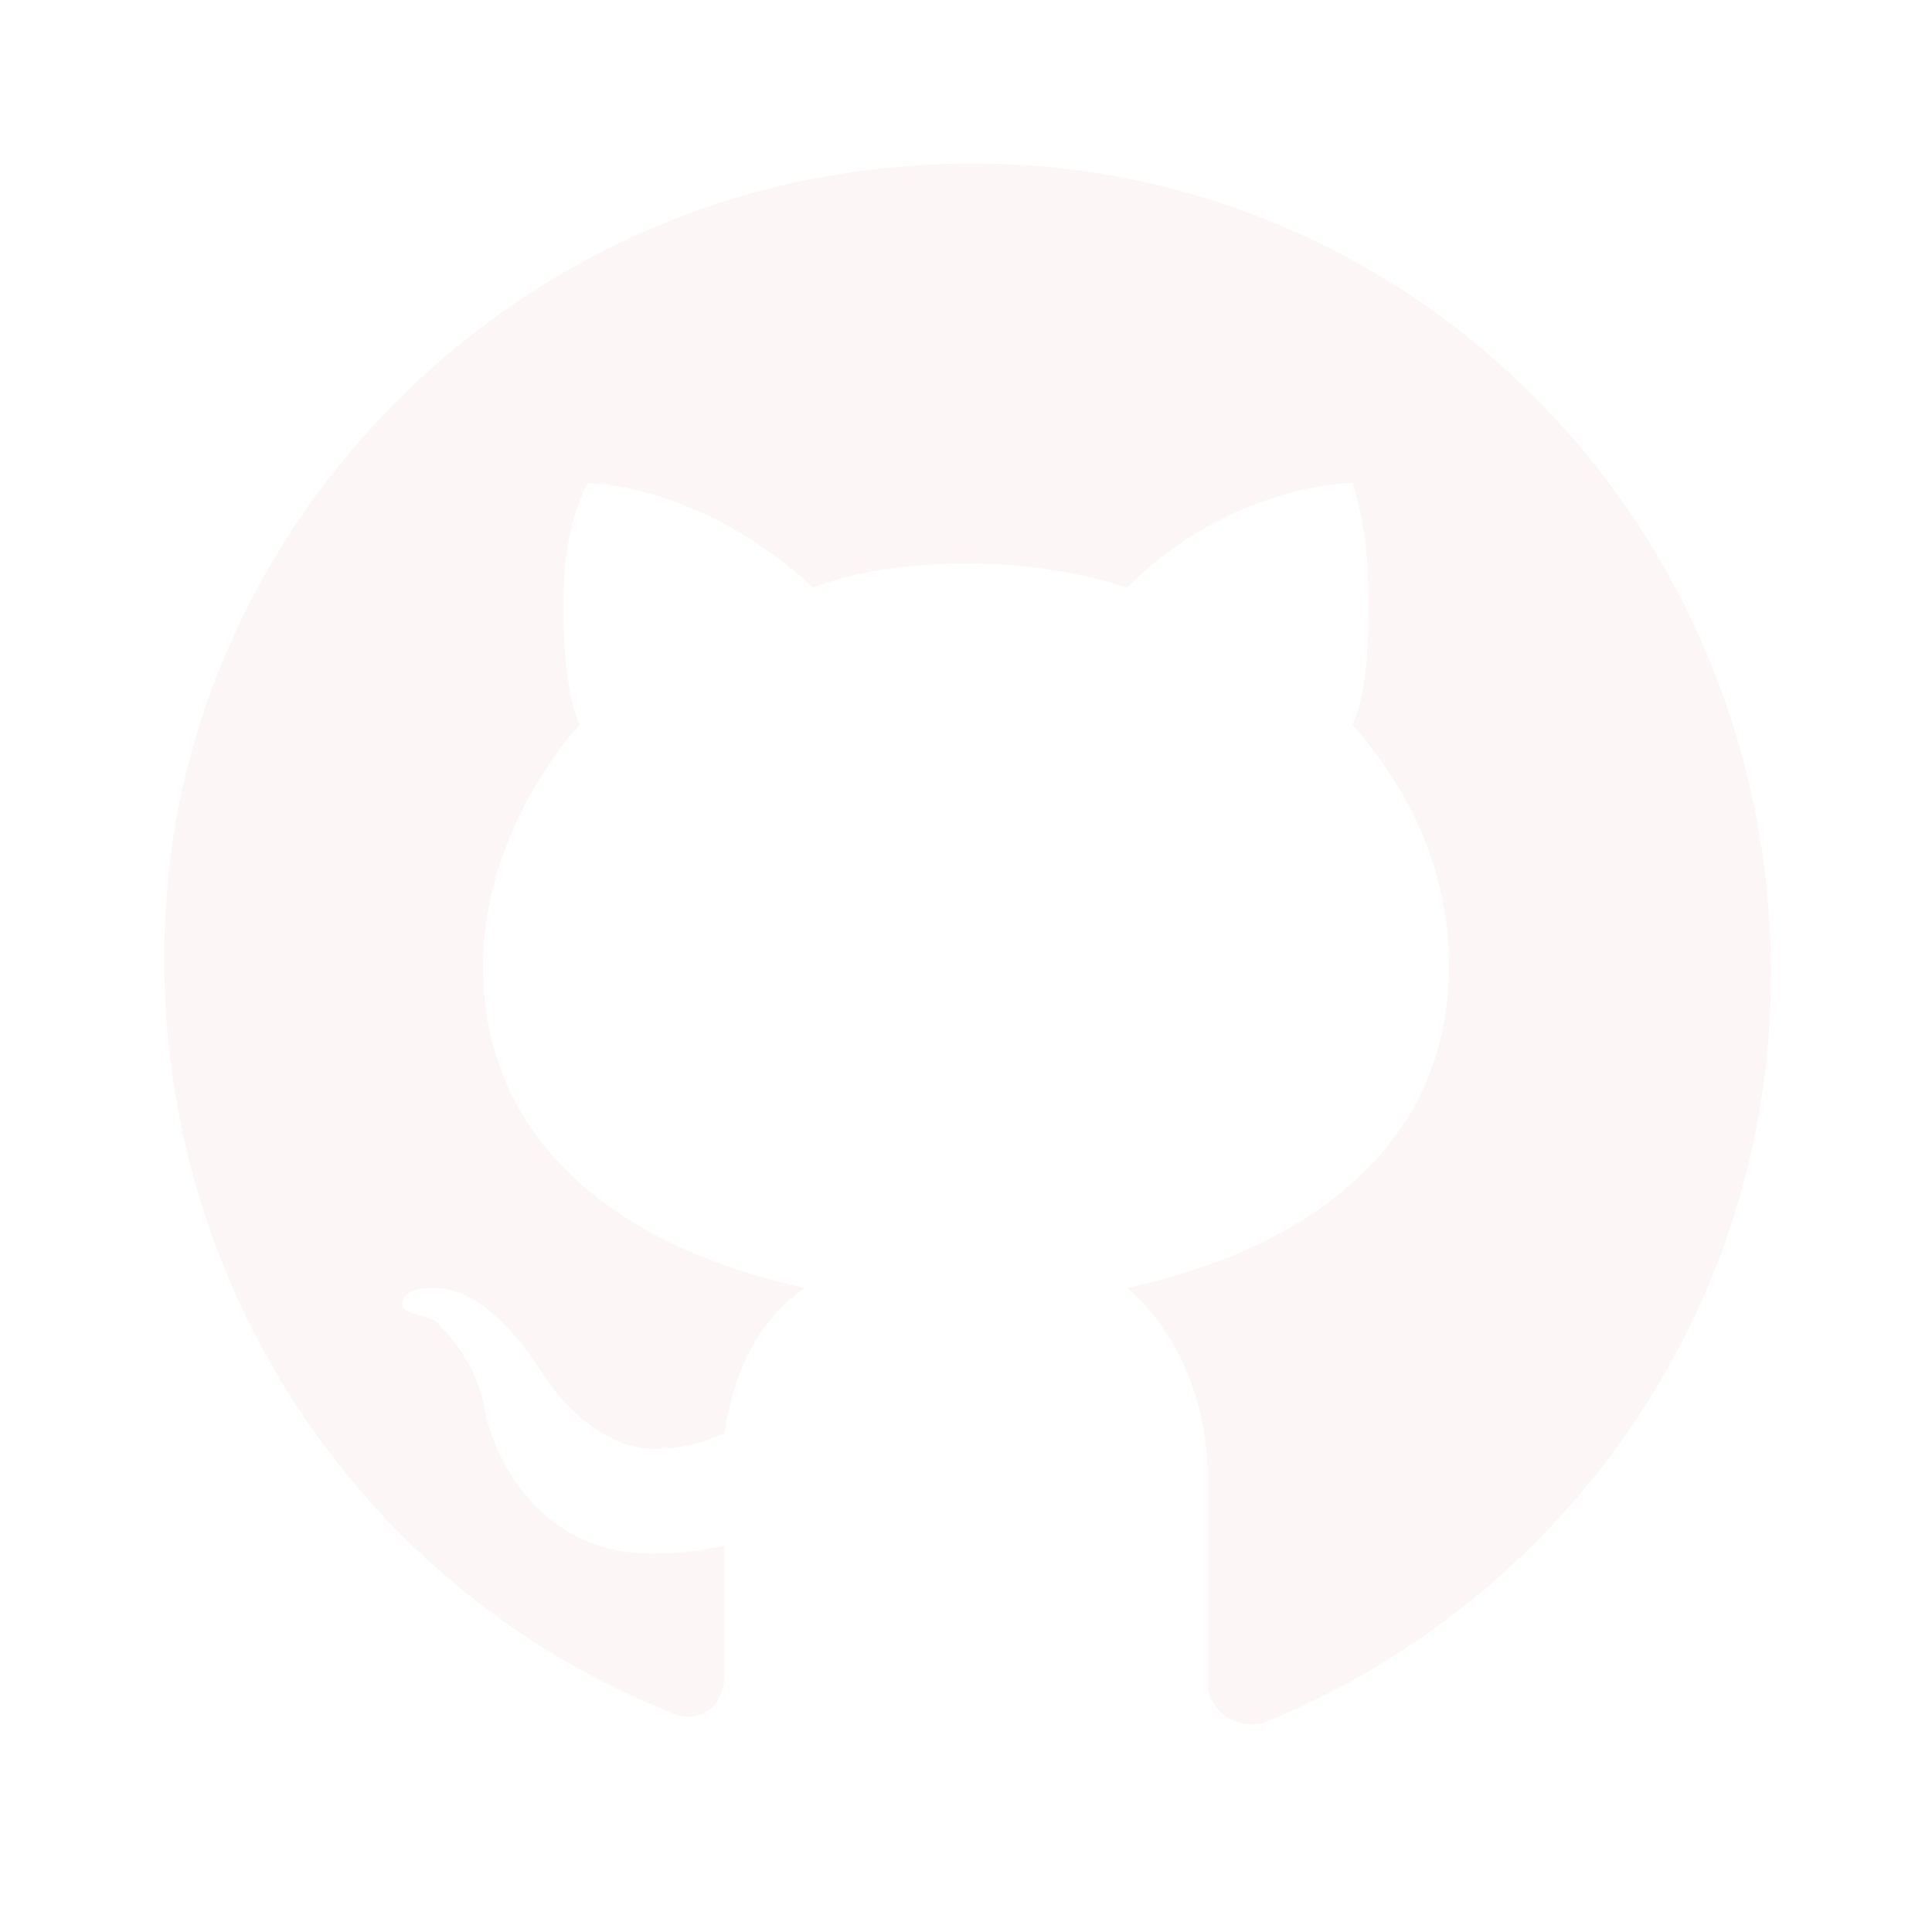
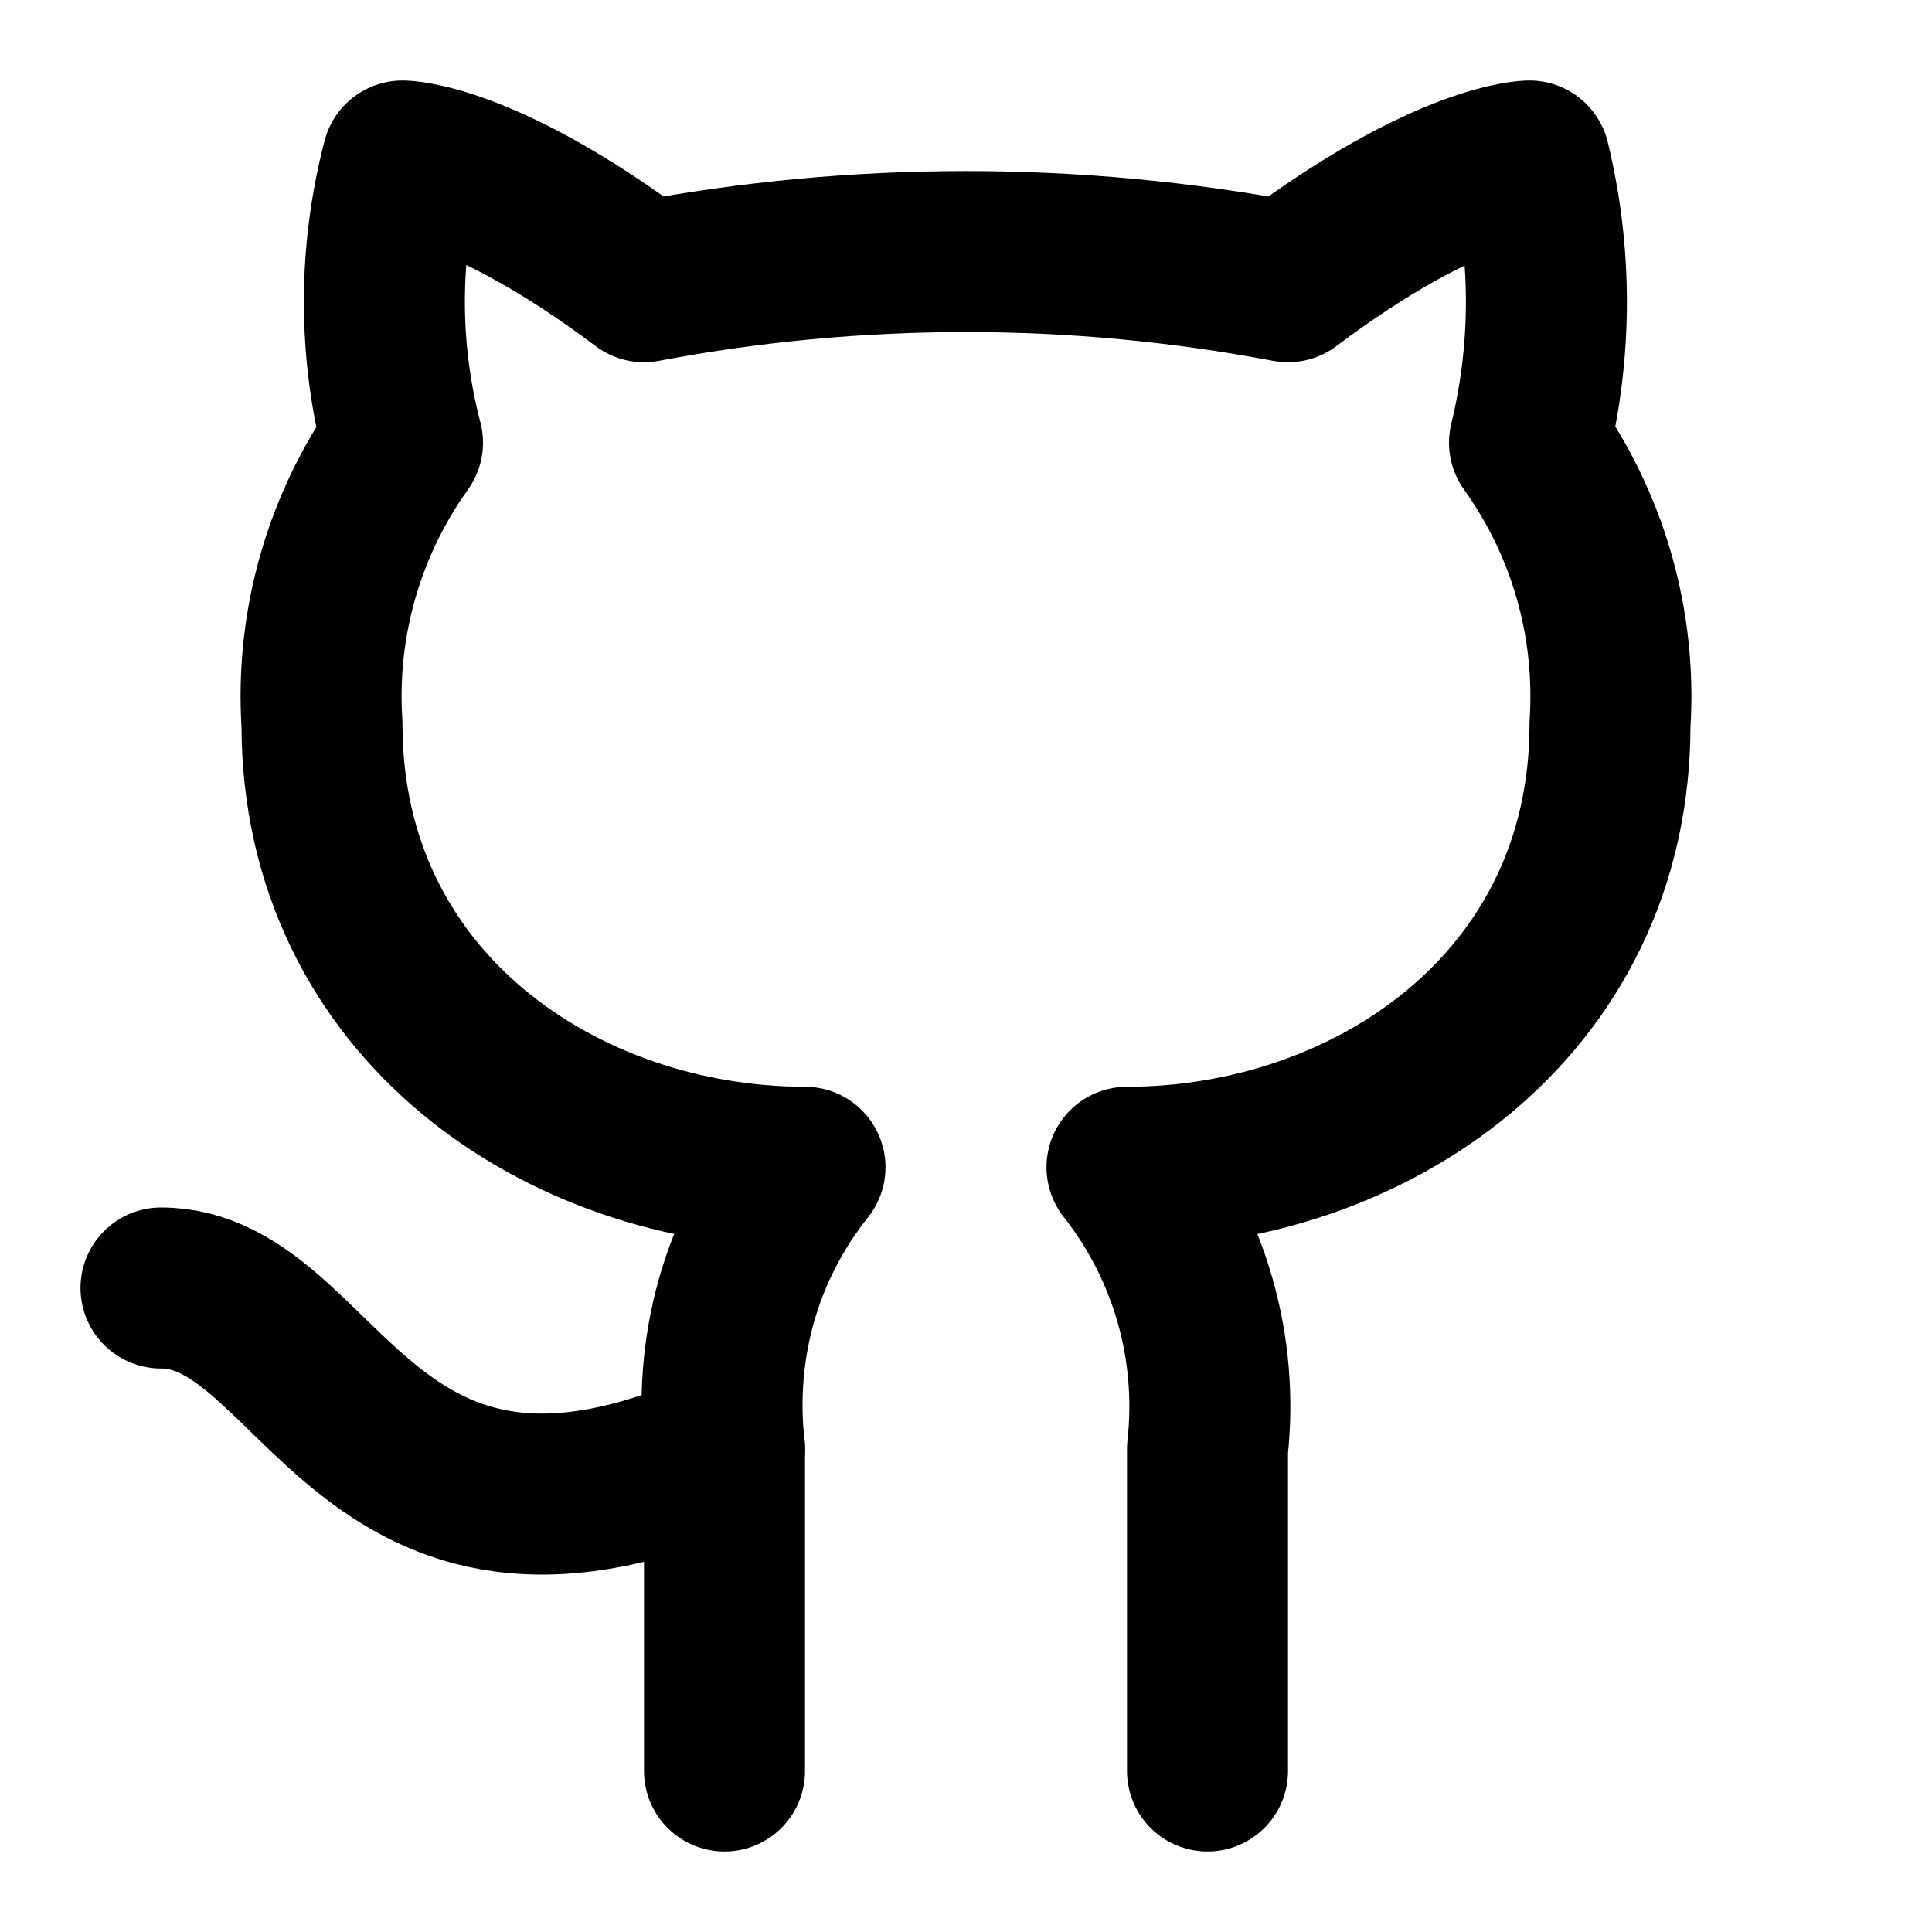
- <svg xmlns="http://www.w3.org/2000/svg" x="0px" y="0px" width="100" height="100" viewBox="0,0,256,256">
-   <g fill-opacity="0" fill="#000000" fill-rule="nonzero" stroke="none" stroke-width="1" stroke-linecap="butt" stroke-linejoin="miter" stroke-miterlimit="10" stroke-dasharray="" stroke-dashoffset="0" font-family="none" font-weight="none" font-size="none" text-anchor="none" style="mix-blend-mode: normal">
-     <path d="M0,256v-256h256v256z" id="bgRectangle" />
-   </g>
-   <g fill="#fcf6f6" fill-rule="nonzero" stroke="none" stroke-width="1" stroke-linecap="butt" stroke-linejoin="miter" stroke-miterlimit="10" stroke-dasharray="" stroke-dashoffset="0" font-family="none" font-weight="none" font-size="none" text-anchor="none" style="mix-blend-mode: normal">
-     <g transform="scale(10.66667,10.66667)">
-       <path d="M10.9,2.1c-4.6,0.5 -8.3,4.2 -8.8,8.7c-0.5,4.7 2.2,8.9 6.3,10.5c0.3,0.1 0.6,-0.1 0.6,-0.5v-1.6c0,0 -0.4,0.1 -0.9,0.1c-1.4,0 -2,-1.2 -2.1,-1.9c-0.1,-0.4 -0.3,-0.7 -0.6,-1c-0.3,-0.1 -0.4,-0.1 -0.4,-0.2c0,-0.2 0.3,-0.2 0.4,-0.2c0.6,0 1.1,0.7 1.3,1c0.5,0.8 1.1,1 1.4,1c0.4,0 0.7,-0.1 0.9,-0.2c0.1,-0.7 0.4,-1.4 1,-1.8c-2.3,-0.5 -4,-1.8 -4,-4c0,-1.1 0.5,-2.2 1.2,-3c-0.1,-0.2 -0.2,-0.7 -0.2,-1.4c0,-0.4 0,-1 0.3,-1.6c0,0 1.4,0 2.8,1.3c0.5,-0.2 1.2,-0.3 1.9,-0.3c0.7,0 1.4,0.1 2,0.3c1.3,-1.3 2.8,-1.3 2.8,-1.3c0.2,0.6 0.2,1.2 0.2,1.6c0,0.8 -0.1,1.2 -0.2,1.4c0.7,0.8 1.2,1.8 1.2,3c0,2.2 -1.7,3.5 -4,4c0.6,0.5 1,1.4 1,2.3v2.6c0,0.3 0.3,0.6 0.7,0.5c3.7,-1.5 6.3,-5.1 6.3,-9.3c0,-6 -5.1,-10.7 -11.1,-10z" />
-     </g>
-   </g>
+ <svg xmlns="http://www.w3.org/2000/svg" width="24" height="24" viewBox="0 0 24 24" fill="none" stroke="currentColor" stroke-width="2" stroke-linecap="round" stroke-linejoin="round" class="lucide lucide-github">
+   <path d="M15 22v-4a4.8 4.8 0 0 0-1-3.5c3 0 6-2 6-5.5.08-1.25-.27-2.48-1-3.5.28-1.15.28-2.35 0-3.5 0 0-1 0-3 1.5-2.64-.5-5.36-.5-8 0C6 2 5 2 5 2c-.3 1.15-.3 2.35 0 3.5A5.403 5.403 0 0 0 4 9c0 3.5 3 5.5 6 5.5-.39.49-.68 1.05-.85 1.65-.17.6-.22 1.23-.15 1.85v4" />
+   <path d="M9 18c-4.51 2-5-2-7-2" />
</svg>
